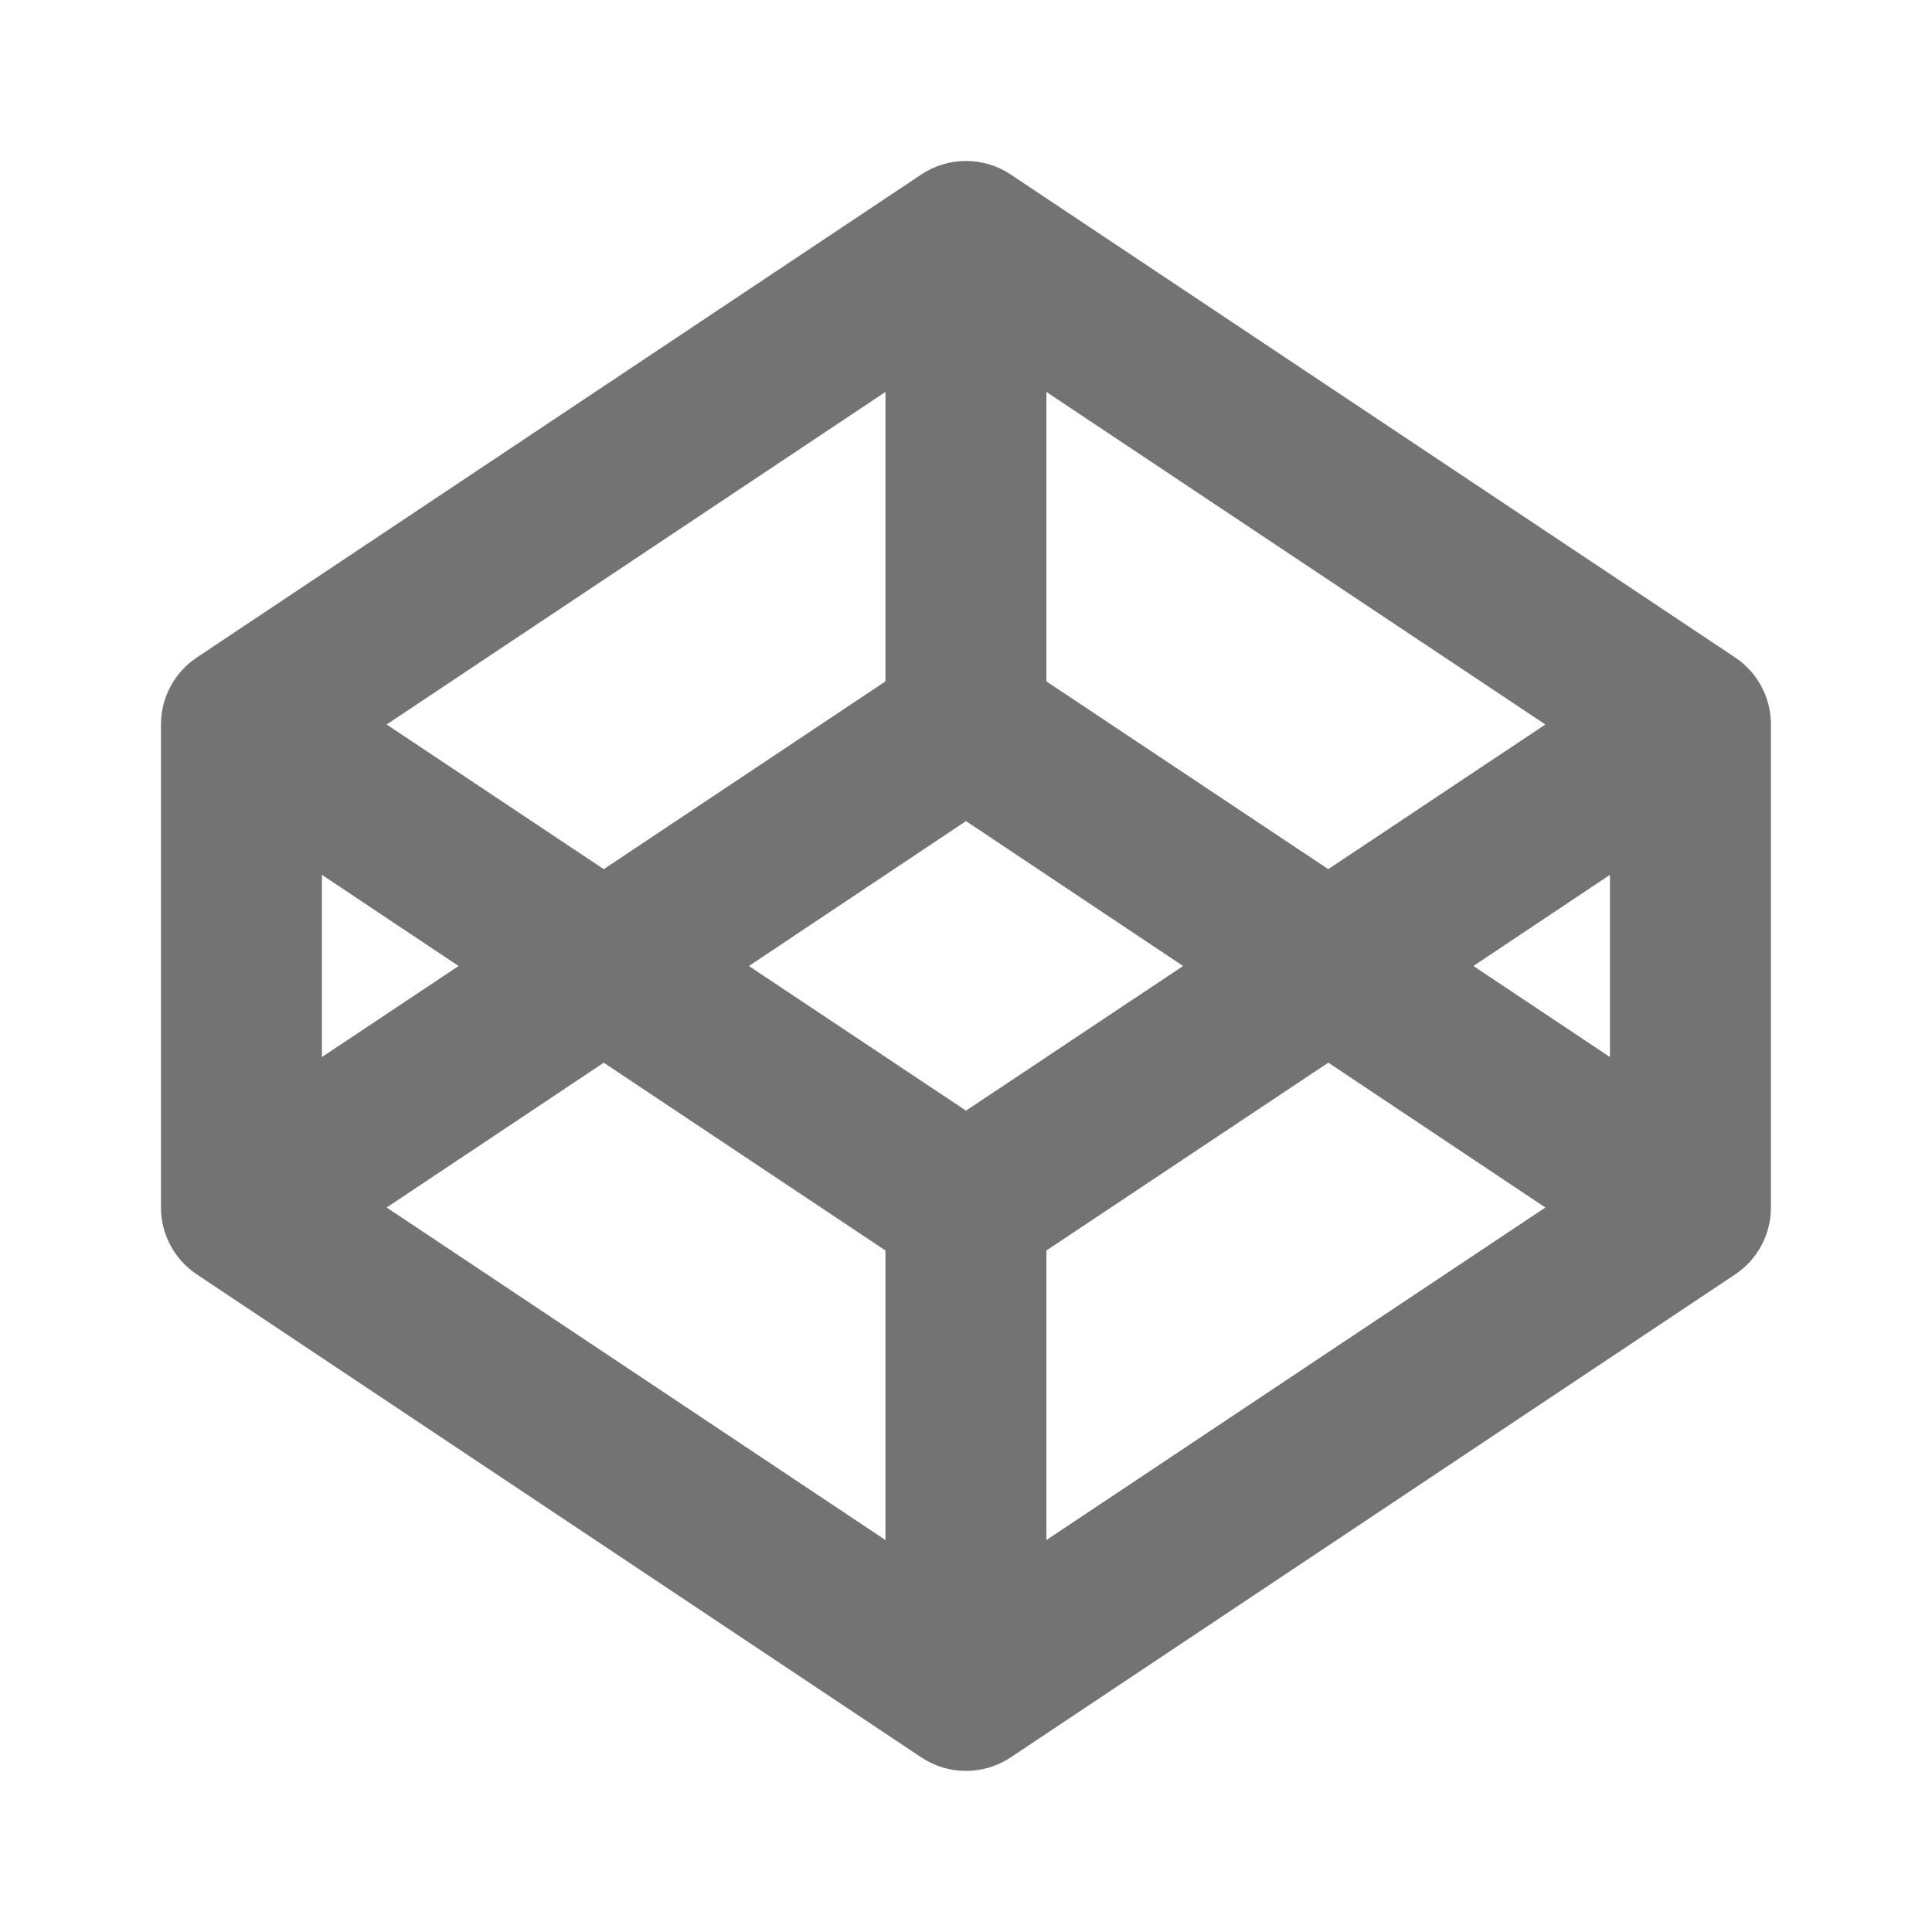
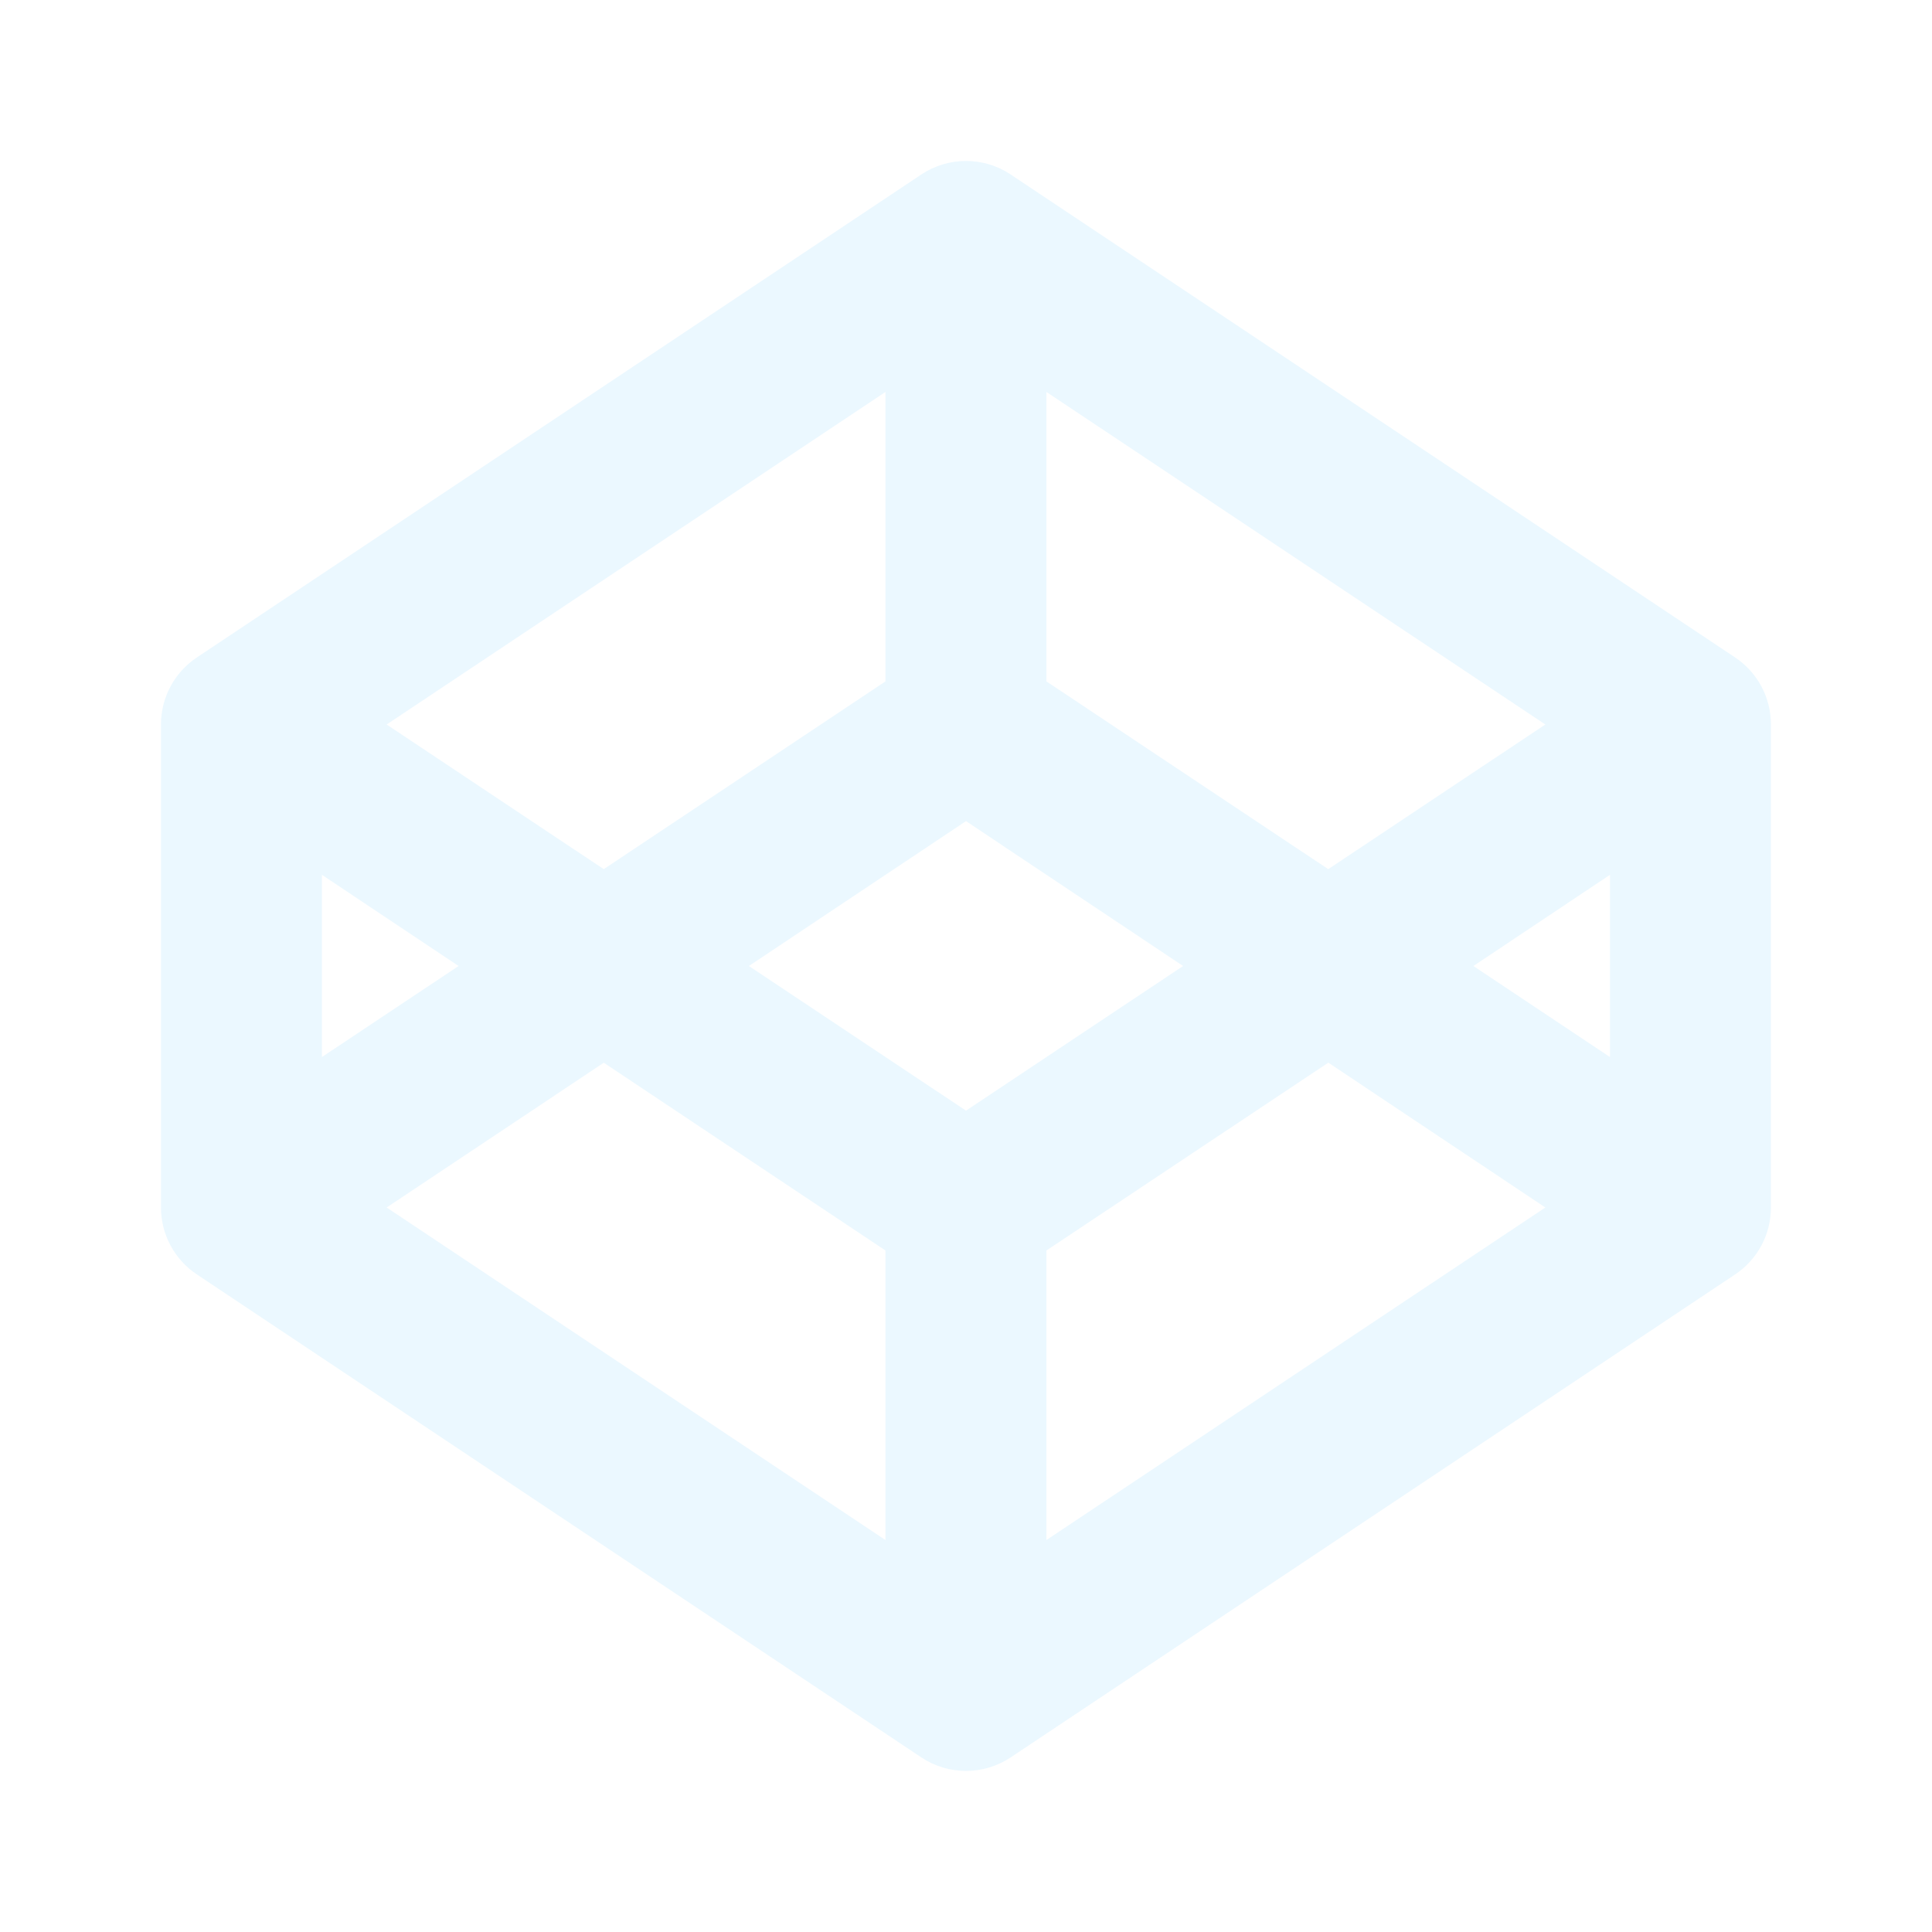
<svg xmlns="http://www.w3.org/2000/svg" width="16" height="16" fill="none" viewBox="0 0 16 16">
-   <path fill="#737373" d="m11 8.801-2.334 1.555v2.398L12.798 10 11 8.8ZM9.798 8 8 6.8 6.202 8 8 9.198 9.798 8Zm3.535-.755L12.202 8l1.131.754V7.245ZM12.798 6 8.666 3.246v2.397L11 7.198 12.798 6ZM5 7.198l2.333-1.555V3.246L3.202 6 5 7.198ZM3.202 10l4.131 2.754v-2.398L5 8.801 3.202 10Zm-.536-1.246L3.798 8l-1.132-.755v1.51ZM1.333 6a.667.667 0 0 1 .297-.555l6-4a.667.667 0 0 1 .74 0l6 4a.666.666 0 0 1 .296.555v4a.665.665 0 0 1-.296.554l-6 4a.667.667 0 0 1-.74 0l-6-4A.666.666 0 0 1 1.333 10V6Z" />
+   <path fill="#EBF8FF" d="m11 8.801-2.334 1.555v2.398L12.798 10 11 8.8ZM9.798 8 8 6.8 6.202 8 8 9.198 9.798 8Zm3.535-.755L12.202 8l1.131.754V7.245ZM12.798 6 8.666 3.246v2.397L11 7.198 12.798 6ZM5 7.198l2.333-1.555V3.246L3.202 6 5 7.198ZM3.202 10l4.131 2.754v-2.398L5 8.801 3.202 10Zm-.536-1.246L3.798 8l-1.132-.755v1.51ZM1.333 6a.667.667 0 0 1 .297-.555l6-4a.667.667 0 0 1 .74 0l6 4a.666.666 0 0 1 .296.555v4a.665.665 0 0 1-.296.554l-6 4a.667.667 0 0 1-.74 0l-6-4A.666.666 0 0 1 1.333 10V6Z" />
</svg>
